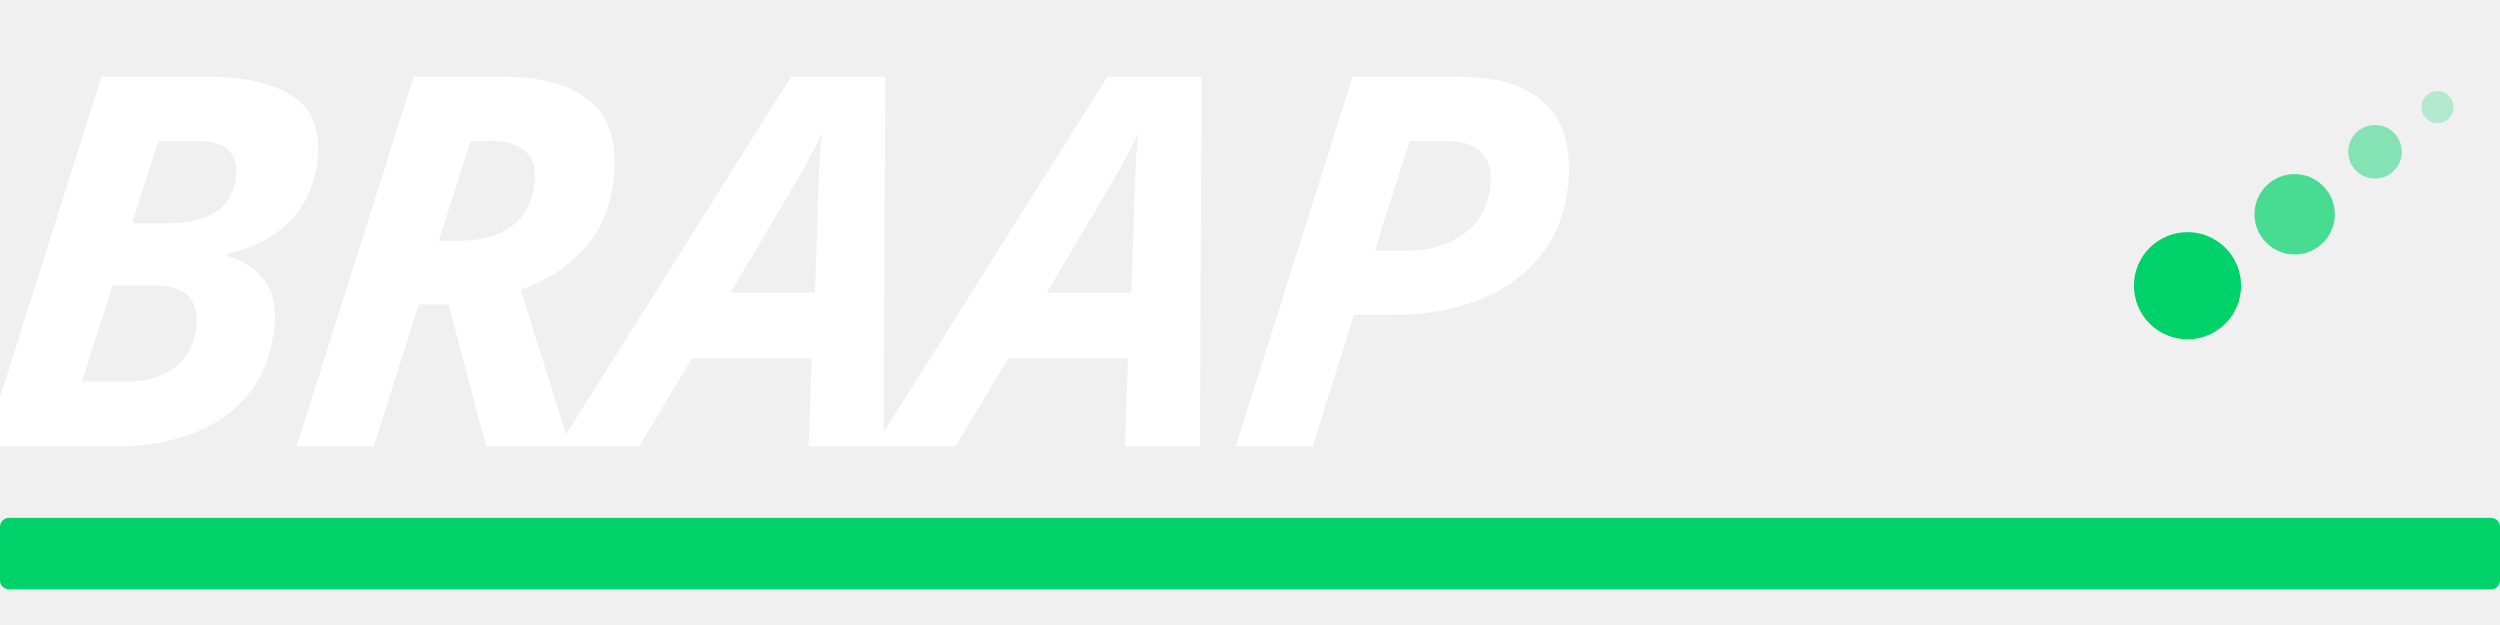
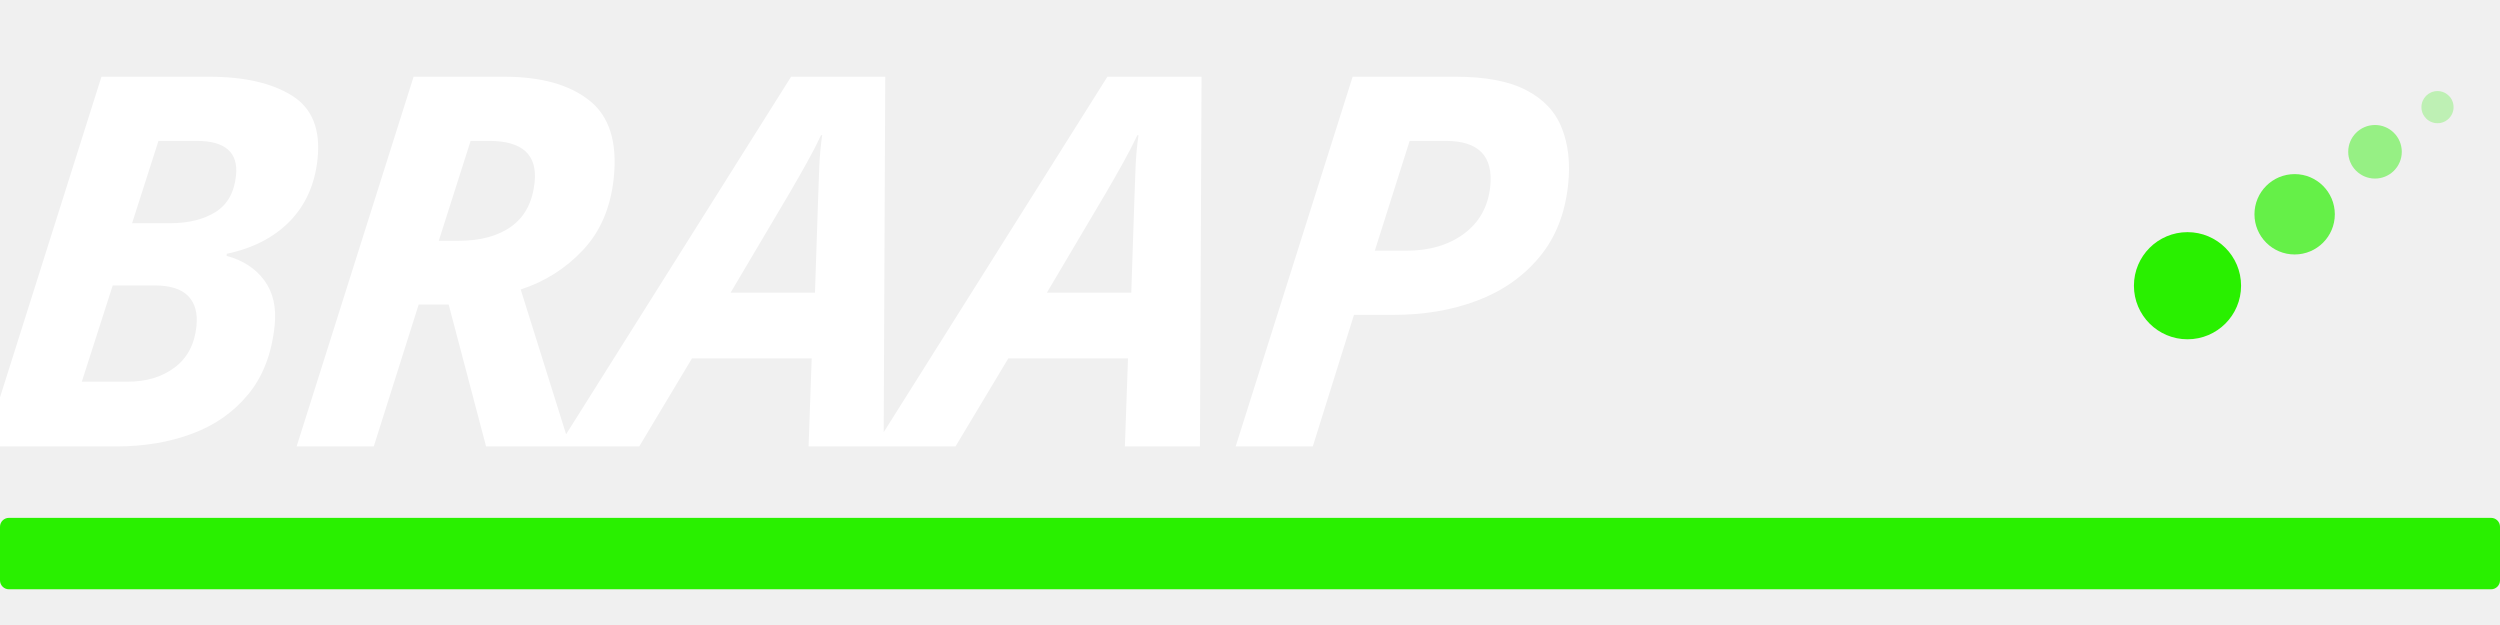
<svg xmlns="http://www.w3.org/2000/svg" viewBox="0 0 280 70" fill="none">
-   <rect x="0" y="58" width="280" height="8" rx="1" fill="#00D26A" />
+   <rect x="0" y="58" width="280" height="8" rx="1" fill="#29F000" />
  <text x="2" y="50" font-family="'Arial Black', 'Impact', sans-serif" font-weight="900" font-style="italic" font-size="58" fill="white" letter-spacing="-1" transform="skewX(-6)">BRAAP</text>
-   <circle cx="245" cy="32" r="6" fill="#00D26A" />
-   <circle cx="257" cy="24" r="4.5" fill="#00D26A" opacity="0.7" />
-   <circle cx="266" cy="17" r="3" fill="#00D26A" opacity="0.45" />
-   <circle cx="273" cy="12" r="1.8" fill="#00D26A" opacity="0.25" />
+   <circle cx="245" cy="32" r="6" fill="#29F000" />
+   <circle cx="257" cy="24" r="4.5" fill="#29F000" opacity="0.7" />
+   <circle cx="266" cy="17" r="3" fill="#29F000" opacity="0.45" />
+   <circle cx="273" cy="12" r="1.8" fill="#29F000" opacity="0.25" />
</svg>
